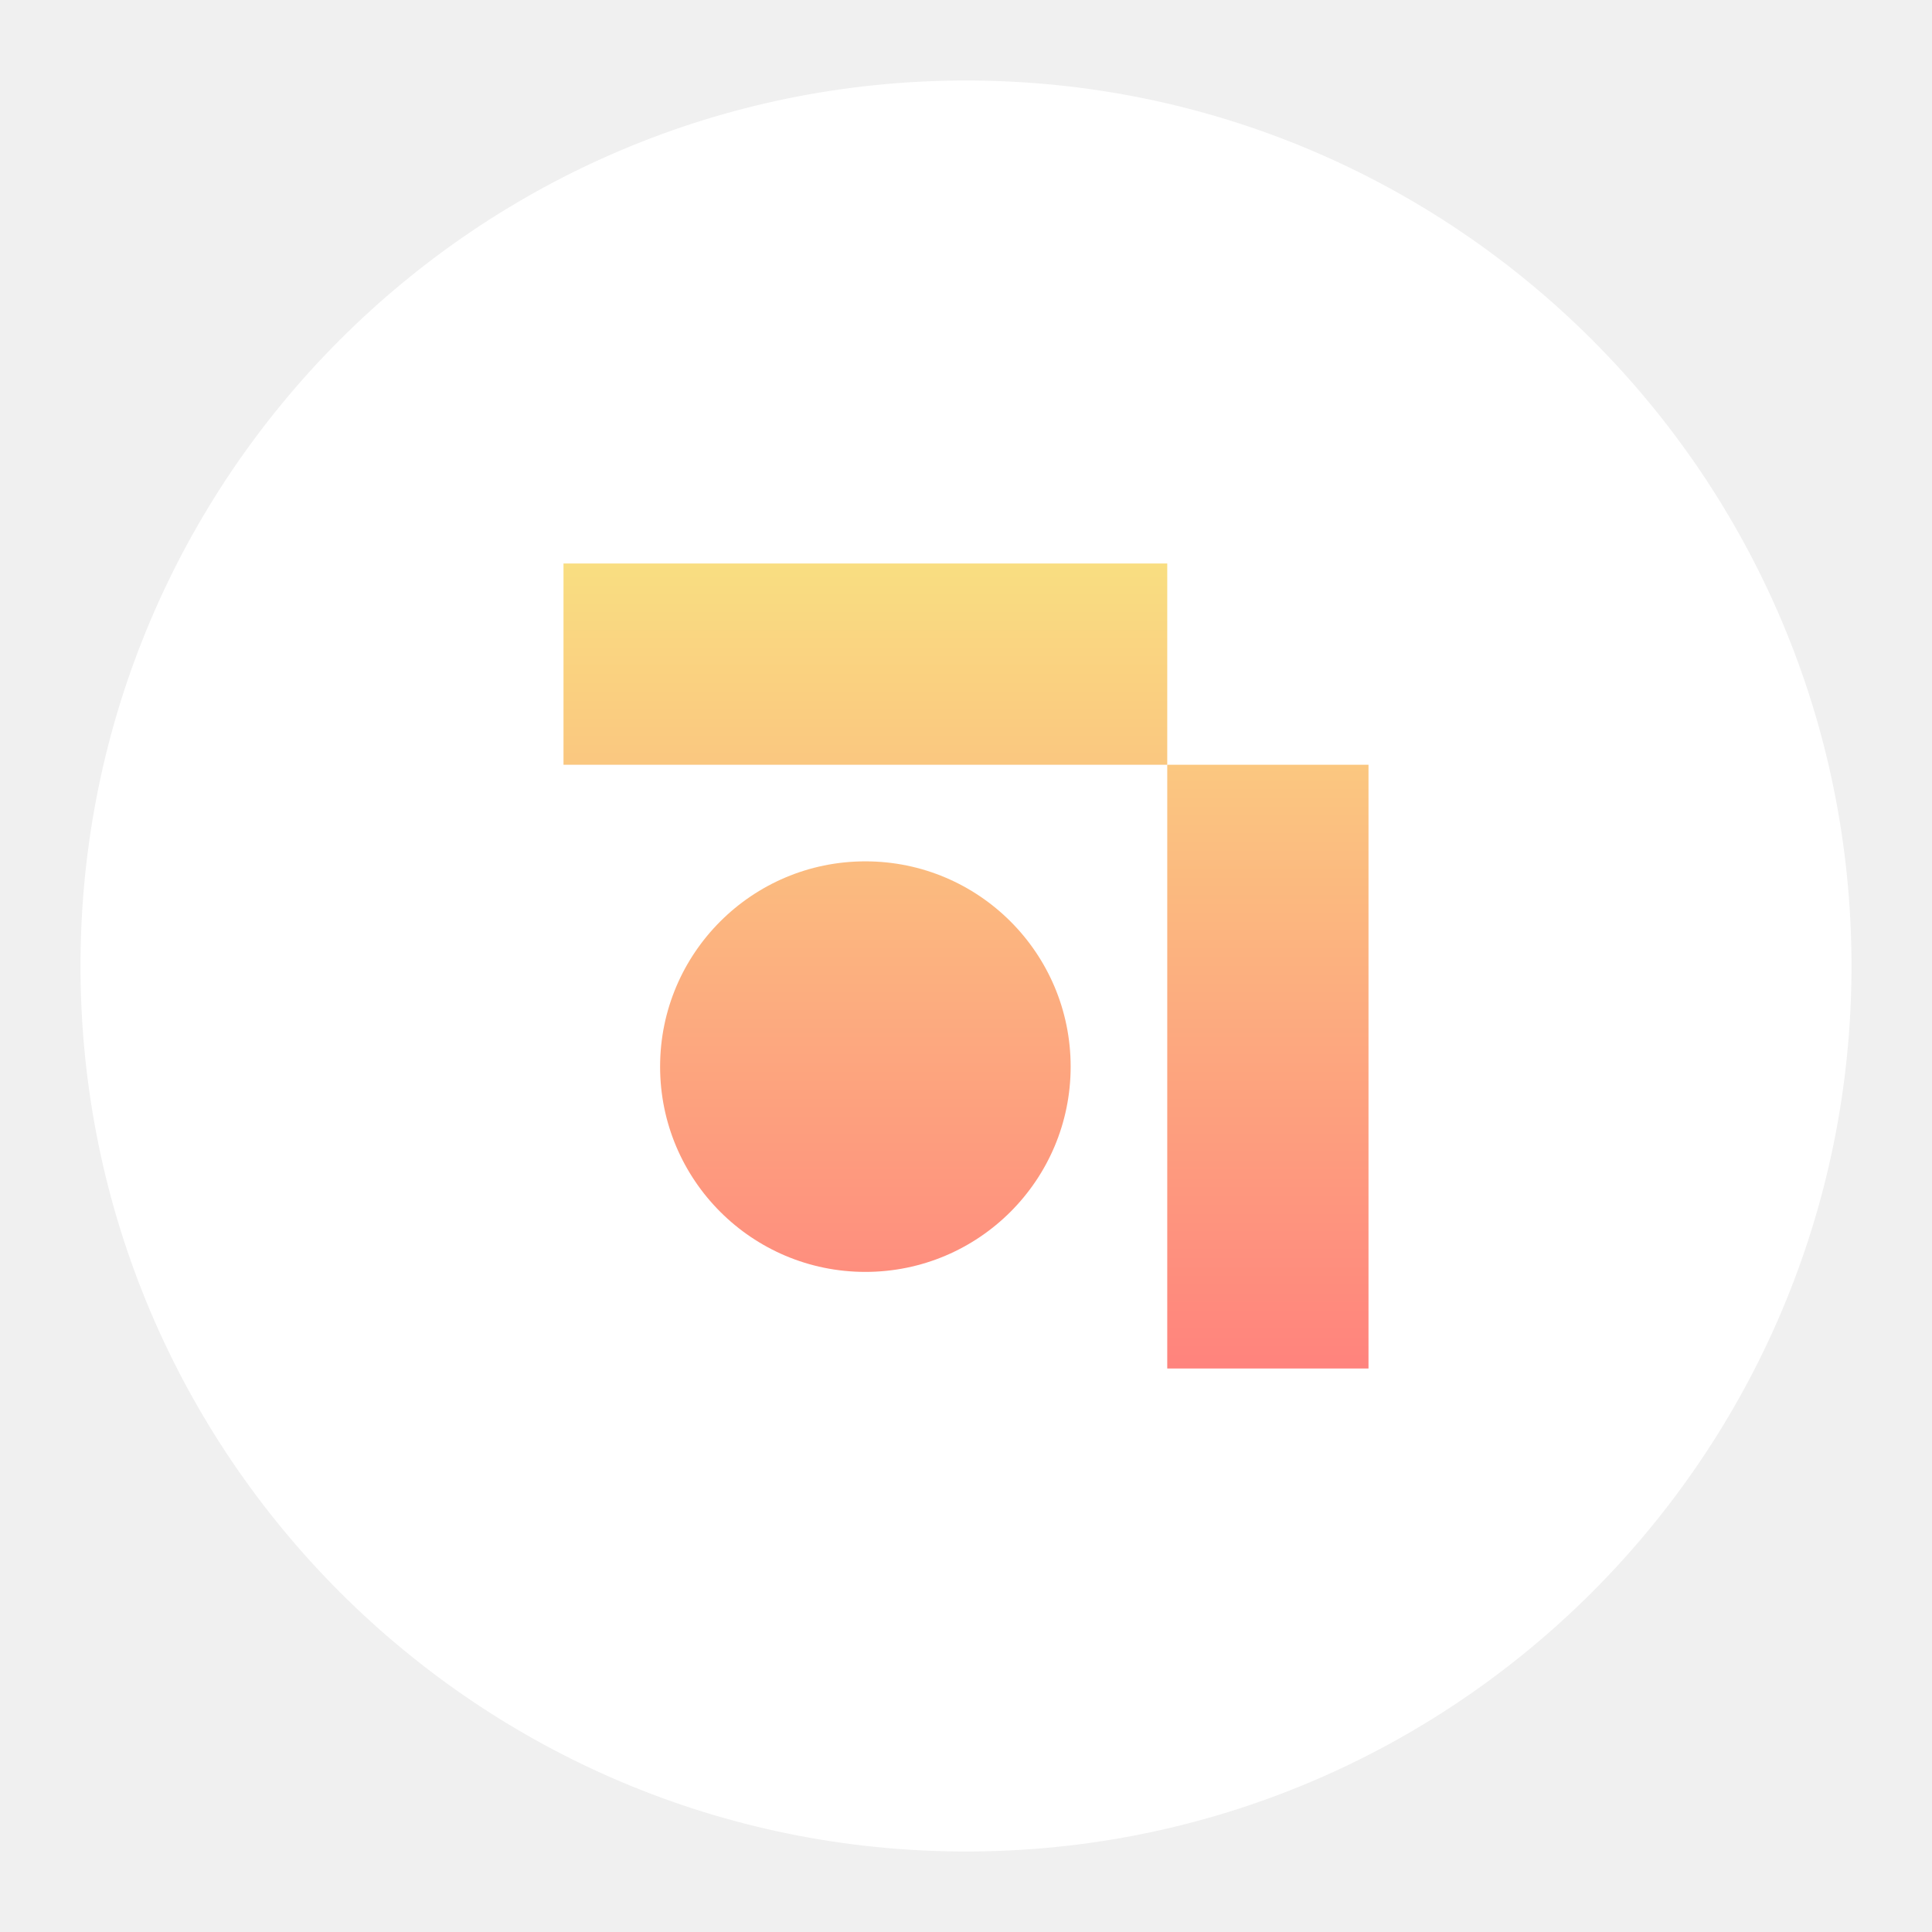
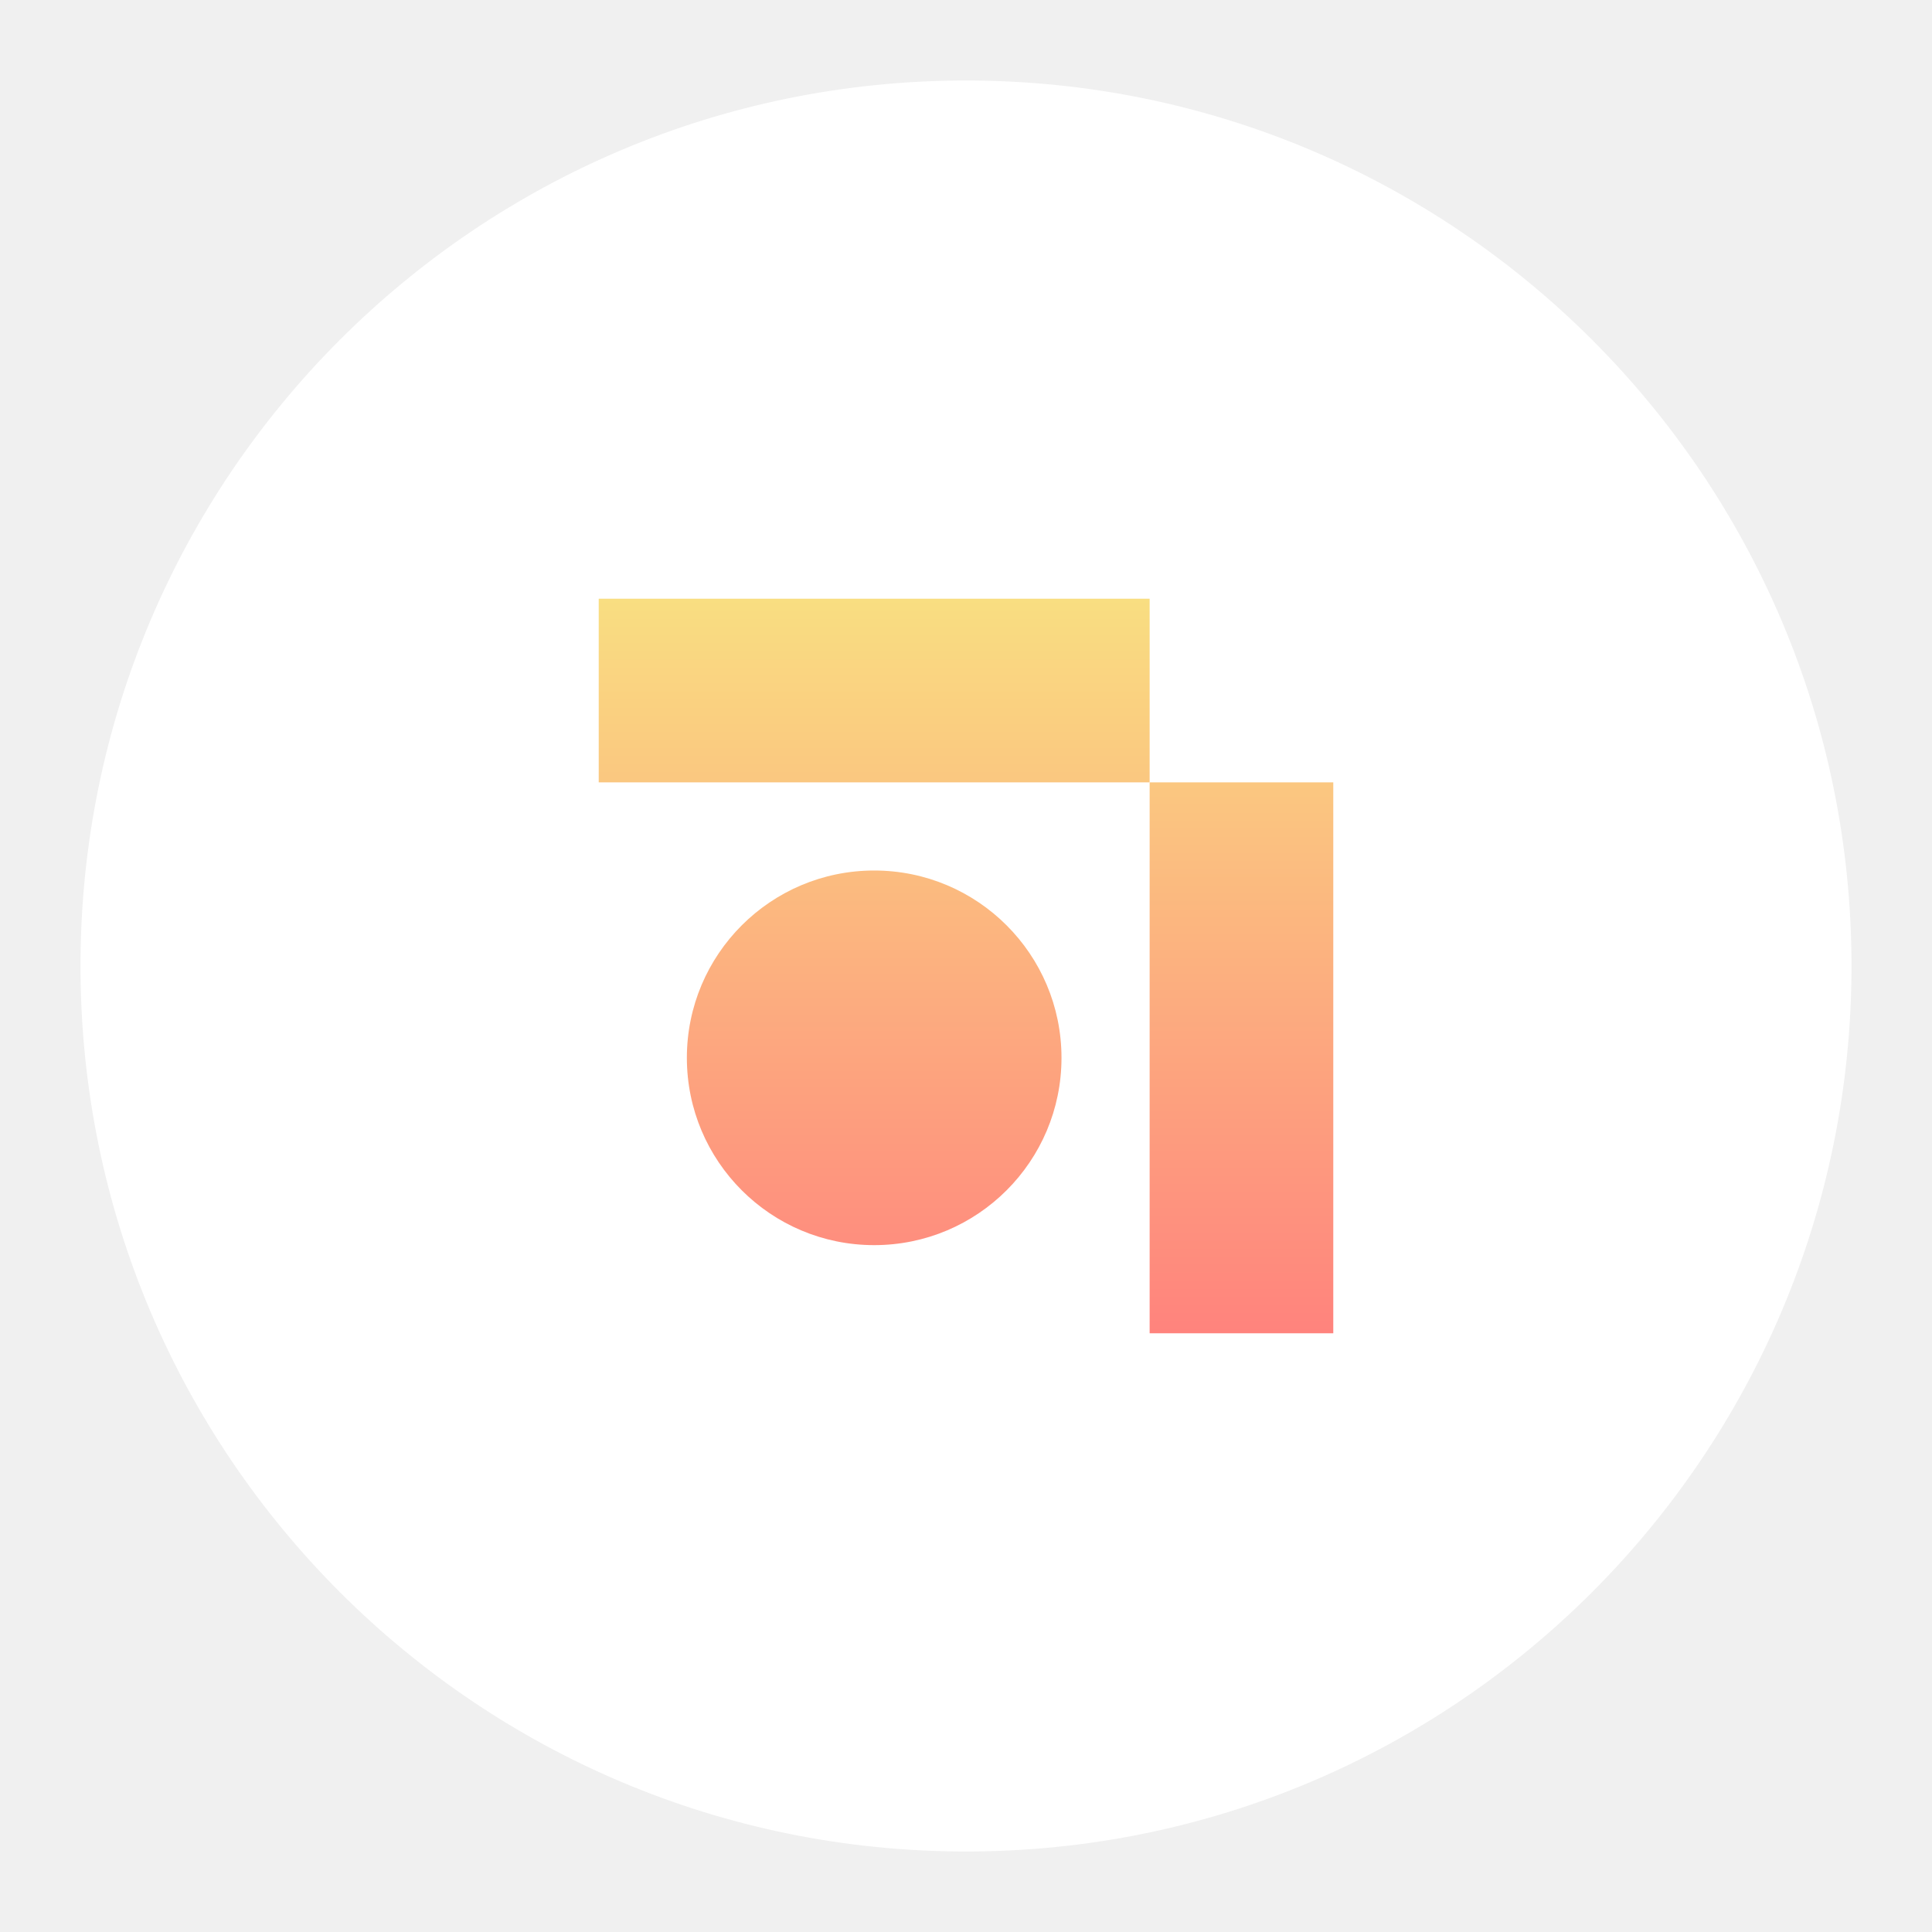
- <svg xmlns="http://www.w3.org/2000/svg" width="192" height="192" viewBox="0 0 192 192" fill="none">
-   <path d="M96 184C144.601 184 184 144.601 184 96C184 47.399 144.601 8 96 8C47.399 8 8 47.399 8 96C8 144.601 47.399 184 96 184Z" fill="white" />
-   <path d="M106.4 106C106.4 117.267 97.267 126.4 86 126.4C74.733 126.4 65.6 117.267 65.6 106C65.6 94.733 74.733 85.6 86 85.6C97.267 85.6 106.4 94.733 106.4 106Z" fill="url(#paint0_linear_23_123)" />
-   <path d="M116 76H136V136H116V76Z" fill="url(#paint1_linear_23_123)" />
-   <path d="M56 56H116V76H56V56Z" fill="url(#paint2_linear_23_123)" />
-   <defs>
-     <linearGradient id="paint0_linear_23_123" x1="86" y1="56" x2="86" y2="136" gradientUnits="userSpaceOnUse">
-       <stop stop-color="#F9DE81" />
-       <stop offset="1" stop-color="#FF837D" />
+ <svg xmlns="http://www.w3.org/2000/svg" width="192" height="192" viewBox="0 0 192 192" fill="none" version="1.1" id="svg27">
+   <path d="M96 184C144.601 184 184 144.601 184 96C184 47.399 144.601 8 96 8C47.399 8 8 47.399 8 96C8 144.601 47.399 184 96 184Z" fill="white" id="path2" />
+   <path d="m 105.49,105.125 c 0,10.281 -8.334,18.615 -18.615,18.615 -10.281,0 -18.615,-8.334 -18.615,-18.615 0,-10.281 8.334,-18.615 18.615,-18.615 10.281,0 18.615,8.334 18.615,18.615 z" fill="url(#paint0_linear_23_123)" id="path4" style="fill:url(#paint0_linear_23_123);stroke-width:0.912" />
+   <path d="M 114.25,77.75 H 132.5 V 132.5 H 114.25 Z" fill="url(#paint1_linear_23_123)" id="path6" style="fill:url(#paint1_linear_23_123);stroke-width:0.912" />
+   <path d="m 59.5,59.5 h 54.75 V 77.75 H 59.5 Z" fill="url(#paint2_linear_23_123)" id="path8" style="fill:url(#paint2_linear_23_123);stroke-width:0.912" />
+   <defs id="defs25">
+     <linearGradient id="paint0_linear_23_123" x1="86" y1="56" x2="86" y2="136" gradientUnits="userSpaceOnUse" gradientTransform="matrix(0.9125,0,0,0.9125,8.4,8.4)">
+       <stop stop-color="#F9DE81" id="stop10" />
+       <stop offset="1" stop-color="#FF837D" id="stop12" />
    </linearGradient>
-     <linearGradient id="paint1_linear_23_123" x1="86" y1="56" x2="86" y2="136" gradientUnits="userSpaceOnUse">
-       <stop stop-color="#F9DE81" />
-       <stop offset="1" stop-color="#FF837D" />
+     <linearGradient id="paint1_linear_23_123" x1="86" y1="56" x2="86" y2="136" gradientUnits="userSpaceOnUse" gradientTransform="matrix(0.9125,0,0,0.9125,8.4,8.4)">
+       <stop stop-color="#F9DE81" id="stop15" />
+       <stop offset="1" stop-color="#FF837D" id="stop17" />
    </linearGradient>
-     <linearGradient id="paint2_linear_23_123" x1="86" y1="56" x2="86" y2="136" gradientUnits="userSpaceOnUse">
-       <stop stop-color="#F9DE81" />
-       <stop offset="1" stop-color="#FF837D" />
+     <linearGradient id="paint2_linear_23_123" x1="86" y1="56" x2="86" y2="136" gradientUnits="userSpaceOnUse" gradientTransform="matrix(0.9125,0,0,0.9125,8.4,8.4)">
+       <stop stop-color="#F9DE81" id="stop20" />
+       <stop offset="1" stop-color="#FF837D" id="stop22" />
    </linearGradient>
  </defs>
</svg>
